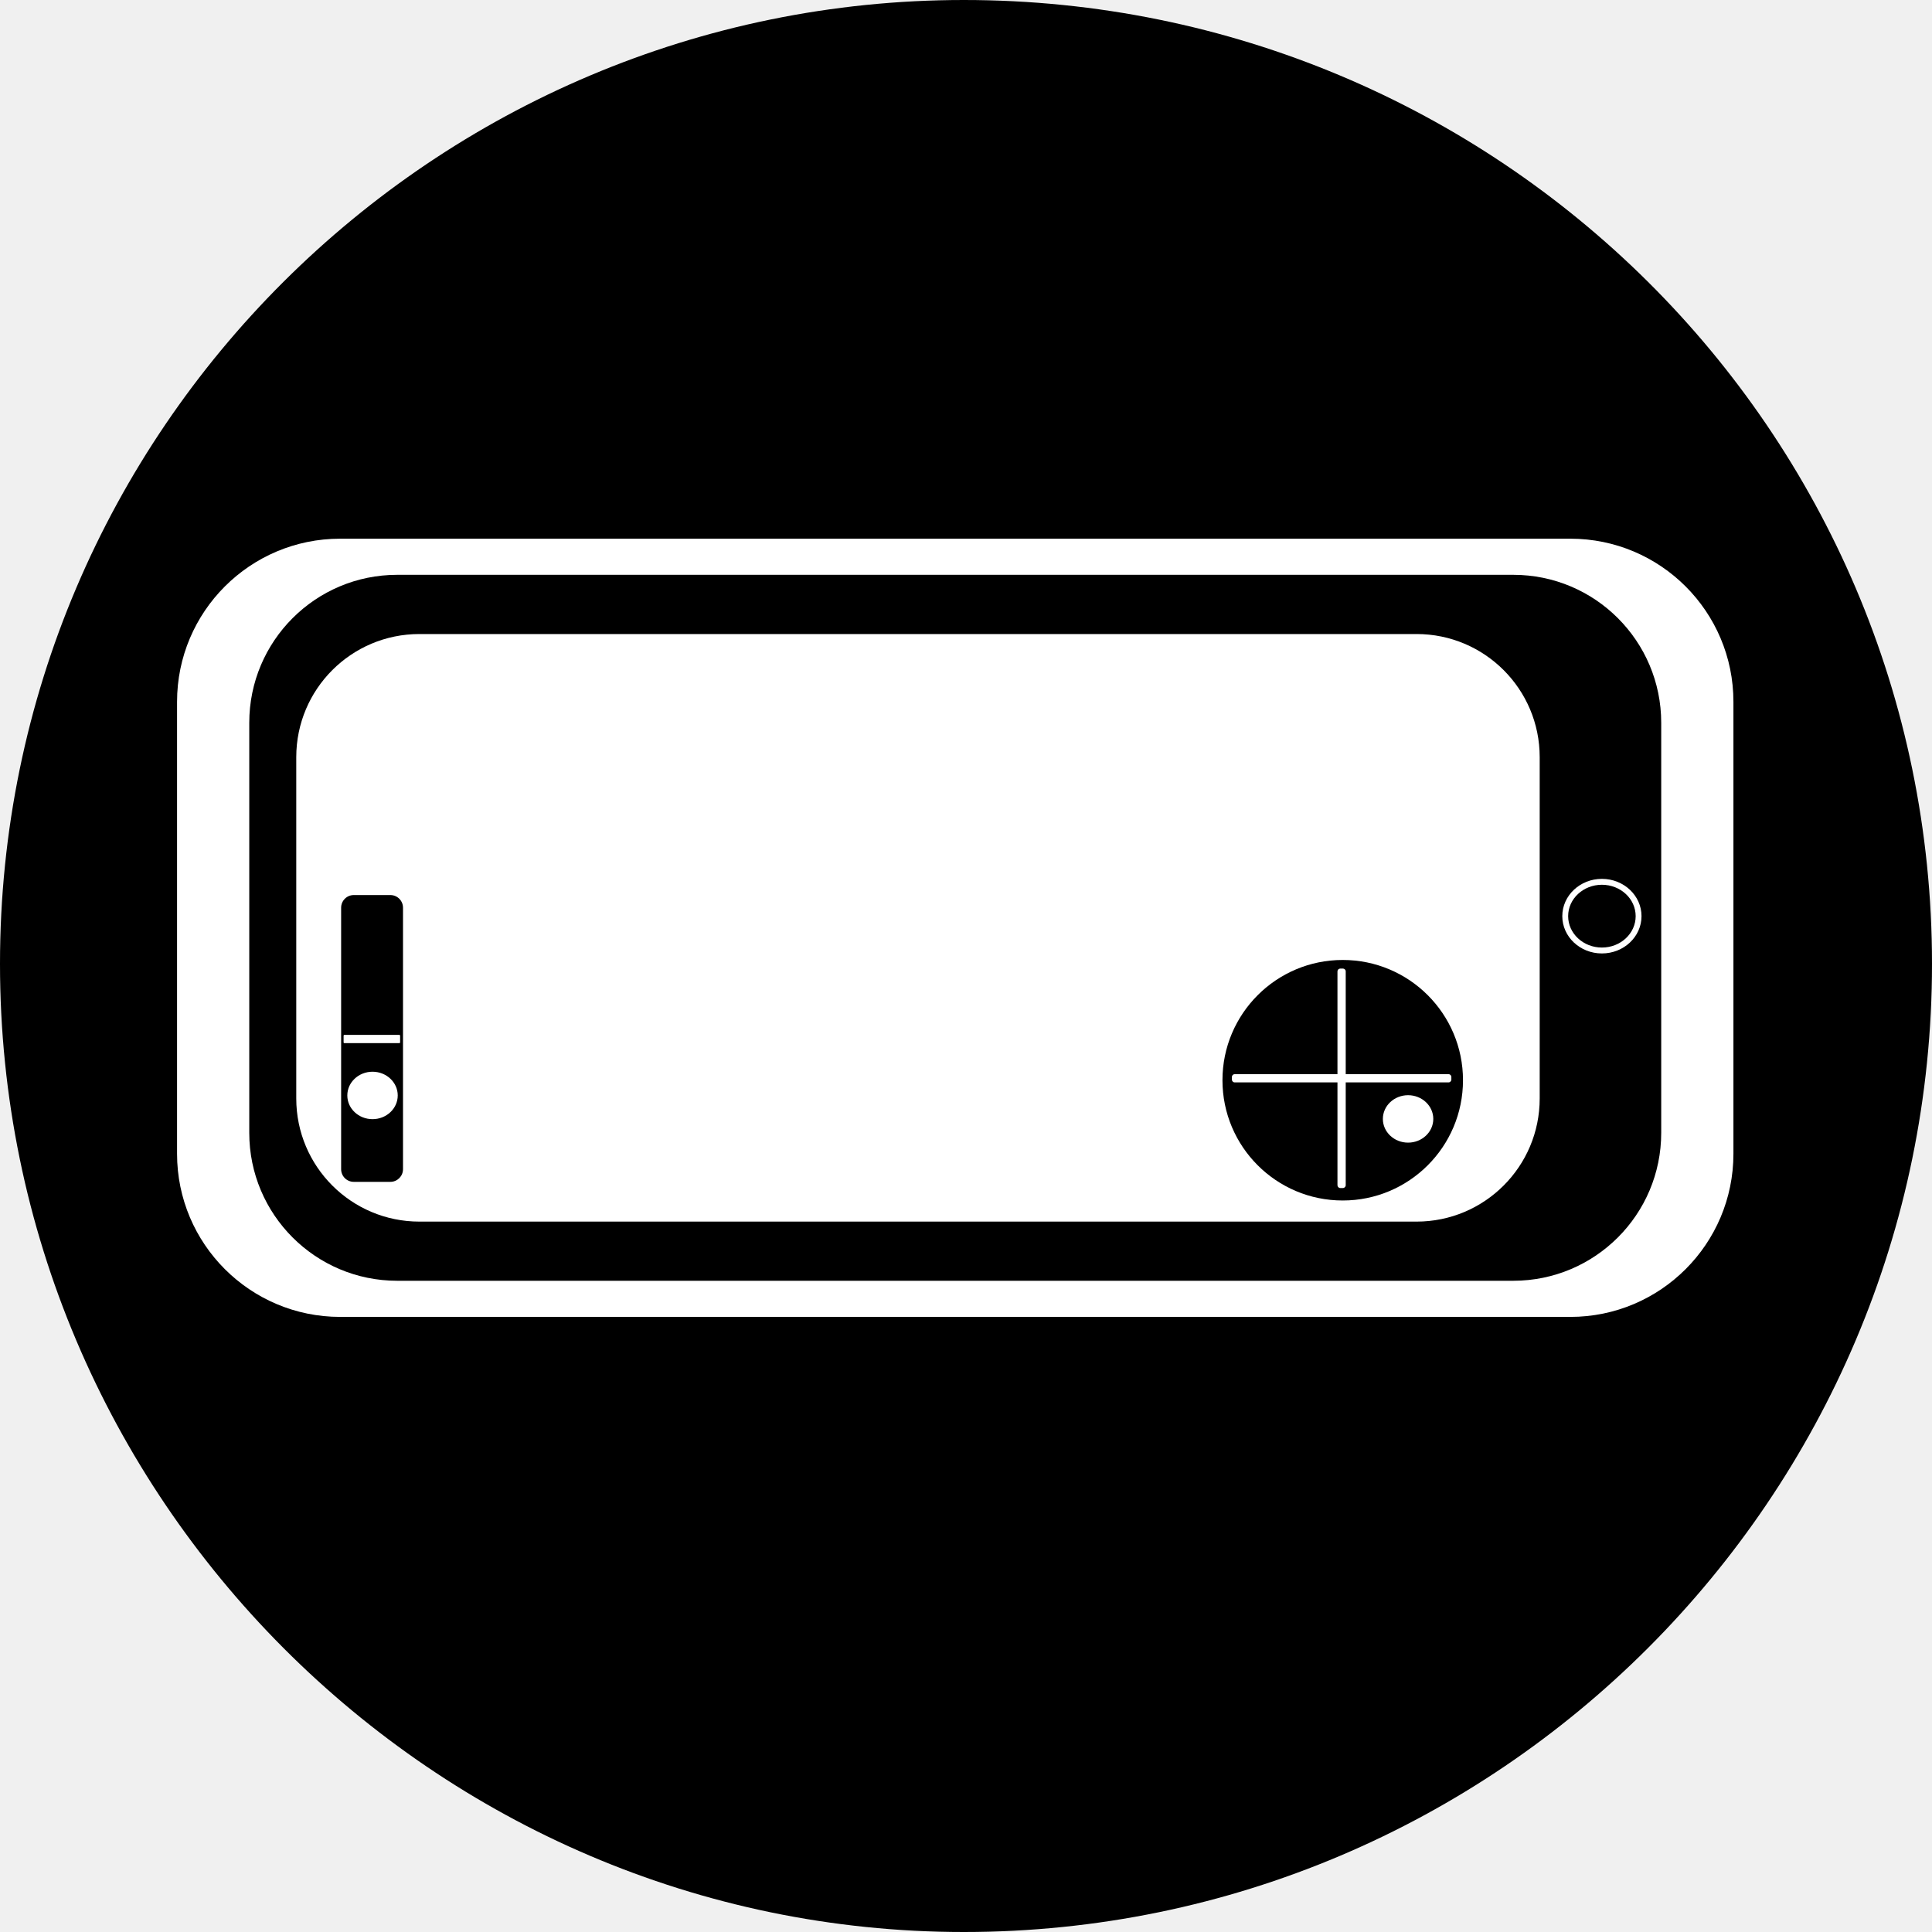
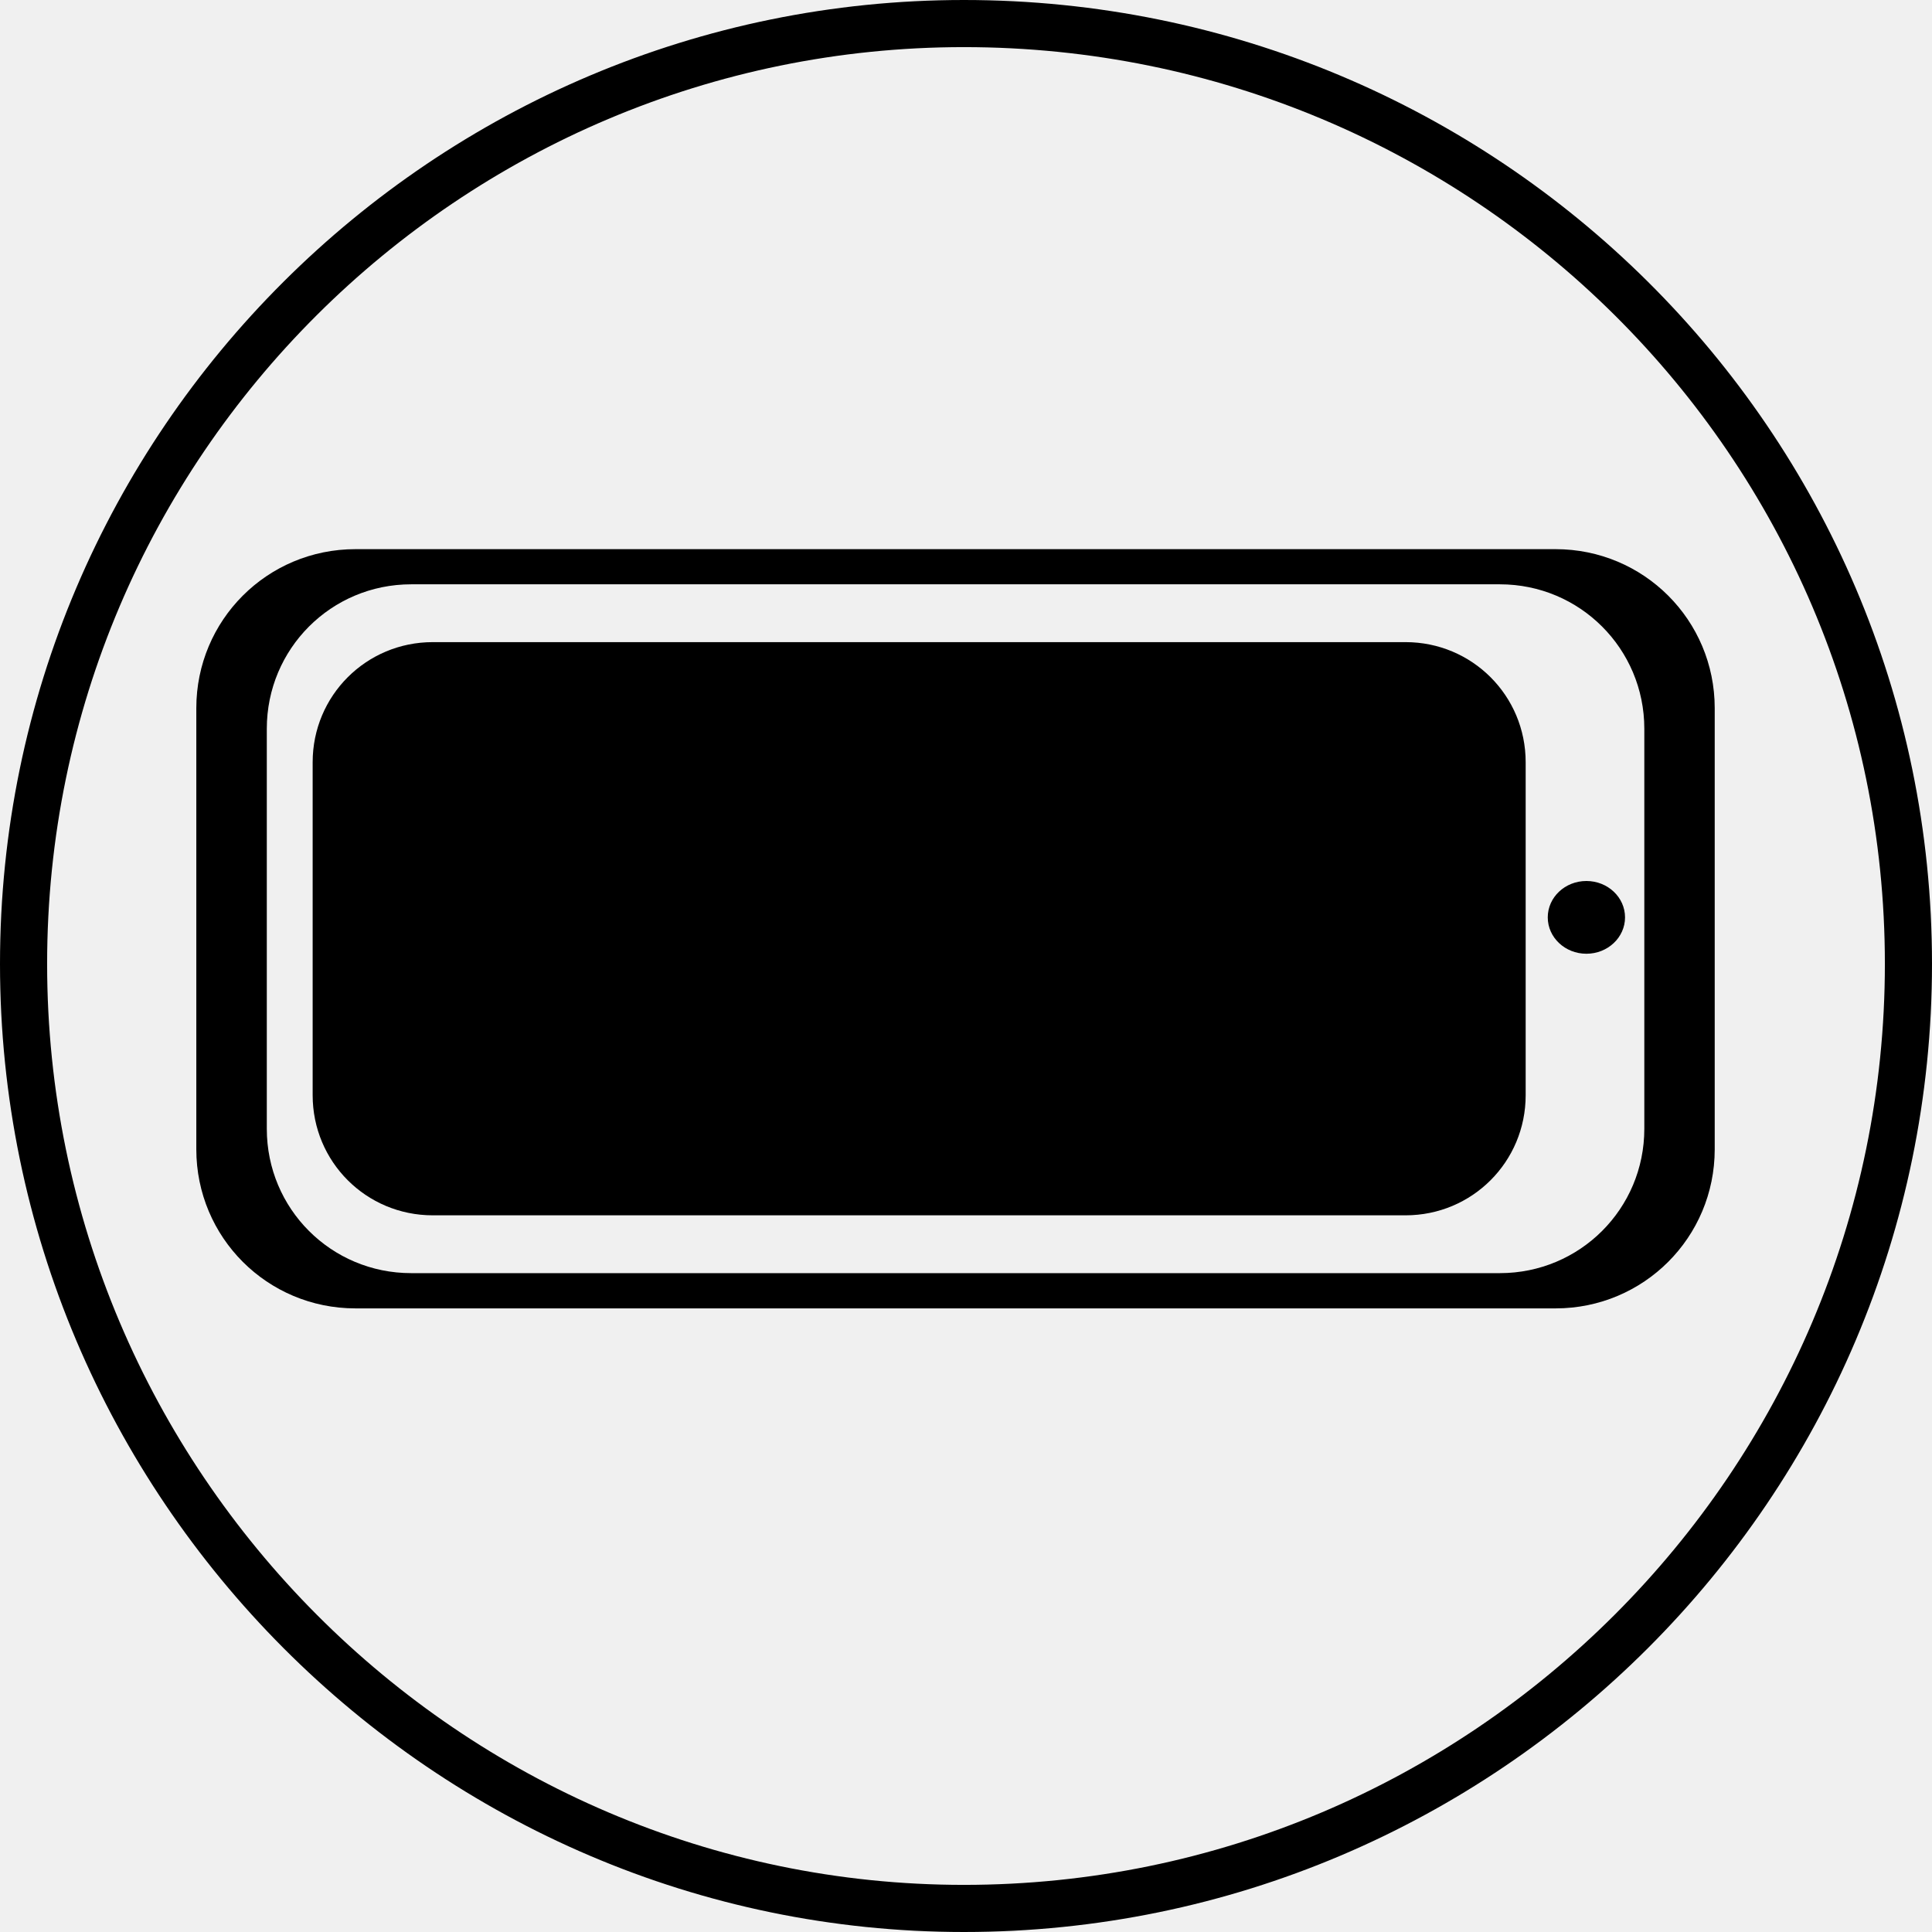
- <svg xmlns="http://www.w3.org/2000/svg" width="40" height="40" viewBox="0 0 40 40" version="1.1" id="svg2">
+ <svg xmlns="http://www.w3.org/2000/svg" width="41" height="41" viewBox="0 0 41 41" version="1.1" id="svg2">
  <defs id="defs8" />
-   <g id="Page-1" transform="translate(-99,-294)" style="fill:none;fill-rule:evenodd;stroke:none;stroke-width:1">
-     <path d="M 118.955,334 C 130.002,334 139,325.002 139,313.955 139,302.909 130.002,294 118.955,294 107.998,294 99,302.909 99,313.955 99,325.002 107.998,334 118.955,334 Z" id="path36" style="fill:#000000;fill-opacity:1" />
+   <g id="Page-1" transform="translate(-98.5,-293.5)" style="fill:none;fill-rule:evenodd;stroke:none;stroke-width:1">
    <g id="g4146" transform="translate(5.209732,-41.099)">
-       <rect ry="3.377" y="346.252" x="97.456" height="16.112" width="32.223" id="rect4136" style="opacity:1;fill:#ffffff;fill-opacity:1;fill-rule:evenodd;stroke:none;stroke-width:12.668;stroke-linecap:round;stroke-miterlimit:4;stroke-dasharray:none;stroke-opacity:1" />
-       <rect style="opacity:1;fill:#000000;fill-opacity:1;fill-rule:evenodd;stroke:none;stroke-width:12.668;stroke-linecap:round;stroke-miterlimit:4;stroke-dasharray:none;stroke-opacity:1" id="rect4138" width="29.233" height="14.616" x="98.951" y="347" ry="3.063" />
-       <rect ry="2.549" y="348.226" x="99.924" height="12.165" width="25.744" id="rect4140" style="opacity:1;fill:#ffffff;fill-opacity:1;fill-rule:evenodd;stroke:none;stroke-width:12.668;stroke-linecap:round;stroke-miterlimit:4;stroke-dasharray:none;stroke-opacity:1" />
-       <ellipse ry="0.772" rx="0.82" cy="354.067" cx="126.956" id="path4144" style="opacity:1;fill:#ffffff;fill-opacity:1;fill-rule:evenodd;stroke:none;stroke-width:12.668;stroke-linecap:round;stroke-miterlimit:4;stroke-dasharray:none;stroke-opacity:1" />
-       <circle style="opacity:1;fill:#000000;fill-opacity:1;fill-rule:evenodd;stroke:none;stroke-width:12.668;stroke-linecap:round;stroke-miterlimit:4;stroke-dasharray:none;stroke-opacity:1" id="path4154" cx="121.59" cy="357.464" r="2.49" />
-       <ellipse style="opacity:1;fill:#ffffff;fill-opacity:1;fill-rule:evenodd;stroke:none;stroke-width:12.668;stroke-linecap:round;stroke-miterlimit:4;stroke-dasharray:none;stroke-opacity:1" id="ellipse4156" cx="122.943" cy="358.265" rx="0.522" ry="0.491" />
-       <rect style="opacity:1;fill:#ffffff;fill-opacity:1;fill-rule:evenodd;stroke:none;stroke-width:12.668;stroke-linecap:round;stroke-miterlimit:4;stroke-dasharray:none;stroke-opacity:1" id="rect4160" width="0.171" height="4.544" x="121.481" y="355.152" ry="0.059" />
-       <rect ry="0.059" y="119.295" x="-357.509" height="4.544" width="0.171" id="rect4162" style="opacity:1;fill:#ffffff;fill-opacity:1;fill-rule:evenodd;stroke:none;stroke-width:12.668;stroke-linecap:round;stroke-miterlimit:4;stroke-dasharray:none;stroke-opacity:1" transform="matrix(0,-1,1,0,0,0)" />
-       <rect style="opacity:1;fill:#000000;fill-opacity:1;fill-rule:evenodd;stroke:none;stroke-width:12.668;stroke-linecap:round;stroke-miterlimit:4;stroke-dasharray:none;stroke-opacity:1" id="rect4164" width="1.281" height="5.938" x="100.853" y="353.63" ry="0.262" />
-       <rect transform="matrix(0,-1,1,0,0,0)" style="opacity:1;fill:#ffffff;fill-opacity:1;fill-rule:evenodd;stroke:none;stroke-width:12.668;stroke-linecap:round;stroke-miterlimit:4;stroke-dasharray:none;stroke-opacity:1" id="rect4166" width="0.171" height="1.17" x="-356.696" y="100.904" ry="0.015" />
-       <ellipse ry="0.491" rx="0.522" cy="357.779" cx="101.503" id="ellipse4168" style="opacity:1;fill:#ffffff;fill-opacity:1;fill-rule:evenodd;stroke:none;stroke-width:12.668;stroke-linecap:round;stroke-miterlimit:4;stroke-dasharray:none;stroke-opacity:1" />
-       <ellipse style="opacity:1;fill:#000000;fill-opacity:1;fill-rule:evenodd;stroke:none;stroke-width:12.668;stroke-linecap:round;stroke-miterlimit:4;stroke-dasharray:none;stroke-opacity:1" id="ellipse4170" cx="126.956" cy="354.067" rx="0.699" ry="0.65" />
+       <path style="opacity:1;fill:#000000;fill-opacity:1;fill-rule:evenodd;stroke:none;stroke-width:12.668;stroke-linecap:round;stroke-miterlimit:4;stroke-dasharray:none;stroke-opacity:1" d="M 7.543 11.654 C 5.672 11.654 4.166 13.159 4.166 15.029 L 4.166 24.389 C 4.166 26.259 5.672 27.766 7.543 27.766 L 33.012 27.766 C 34.882 27.766 36.389 26.259 36.389 24.389 L 36.389 15.029 C 36.389 13.159 34.882 11.654 33.012 11.654 L 7.543 11.654 z M 8.725 12.4 L 31.83 12.4 C 33.527 12.4 34.895 13.768 34.895 15.465 L 34.895 23.955 C 34.895 25.652 33.527 27.018 31.83 27.018 L 8.725 27.018 C 7.028 27.018 5.662 25.652 5.662 23.955 L 5.662 15.465 C 5.662 13.768 7.028 12.4 8.725 12.4 z " transform="translate(93.29027,334.599)" id="rect4136" />
+       <path style="opacity:1;fill:#000000;fill-opacity:1;fill-rule:evenodd;stroke:none;stroke-width:12.668;stroke-linecap:round;stroke-miterlimit:4;stroke-dasharray:none;stroke-opacity:1" d="M 9.184 13.627 C 7.771 13.627 6.635 14.763 6.635 16.176 L 6.635 23.242 C 6.635 24.655 7.771 25.791 9.184 25.791 L 29.828 25.791 C 31.241 25.791 32.377 24.655 32.377 23.242 L 32.377 16.176 C 32.377 14.763 31.241 13.627 29.828 13.627 L 9.184 13.627 z " transform="translate(93.29027,334.599)" id="rect4140" />
+       <ellipse ry="0.772" rx="0.82" cy="354.067" cx="126.956" id="path4144" style="opacity:1;fill:#000000;fill-opacity:1;fill-rule:evenodd;stroke:none;stroke-width:12.668;stroke-linecap:round;stroke-miterlimit:4;stroke-dasharray:none;stroke-opacity:1" />
    </g>
+     <path d="M 118.955,334 C 130.002,334 139,325.002 139,313.955 139,302.909 130.002,294 118.955,294 c -10.958,0 -19.955,8.909 -19.955,19.955 0,11.047 8.998,20.045 19.955,20.045 z" id="path4159" style="fill:none;fill-opacity:1;fill-rule:evenodd;stroke:#000000;stroke-width:1;stroke-opacity:1" />
  </g>
</svg>
